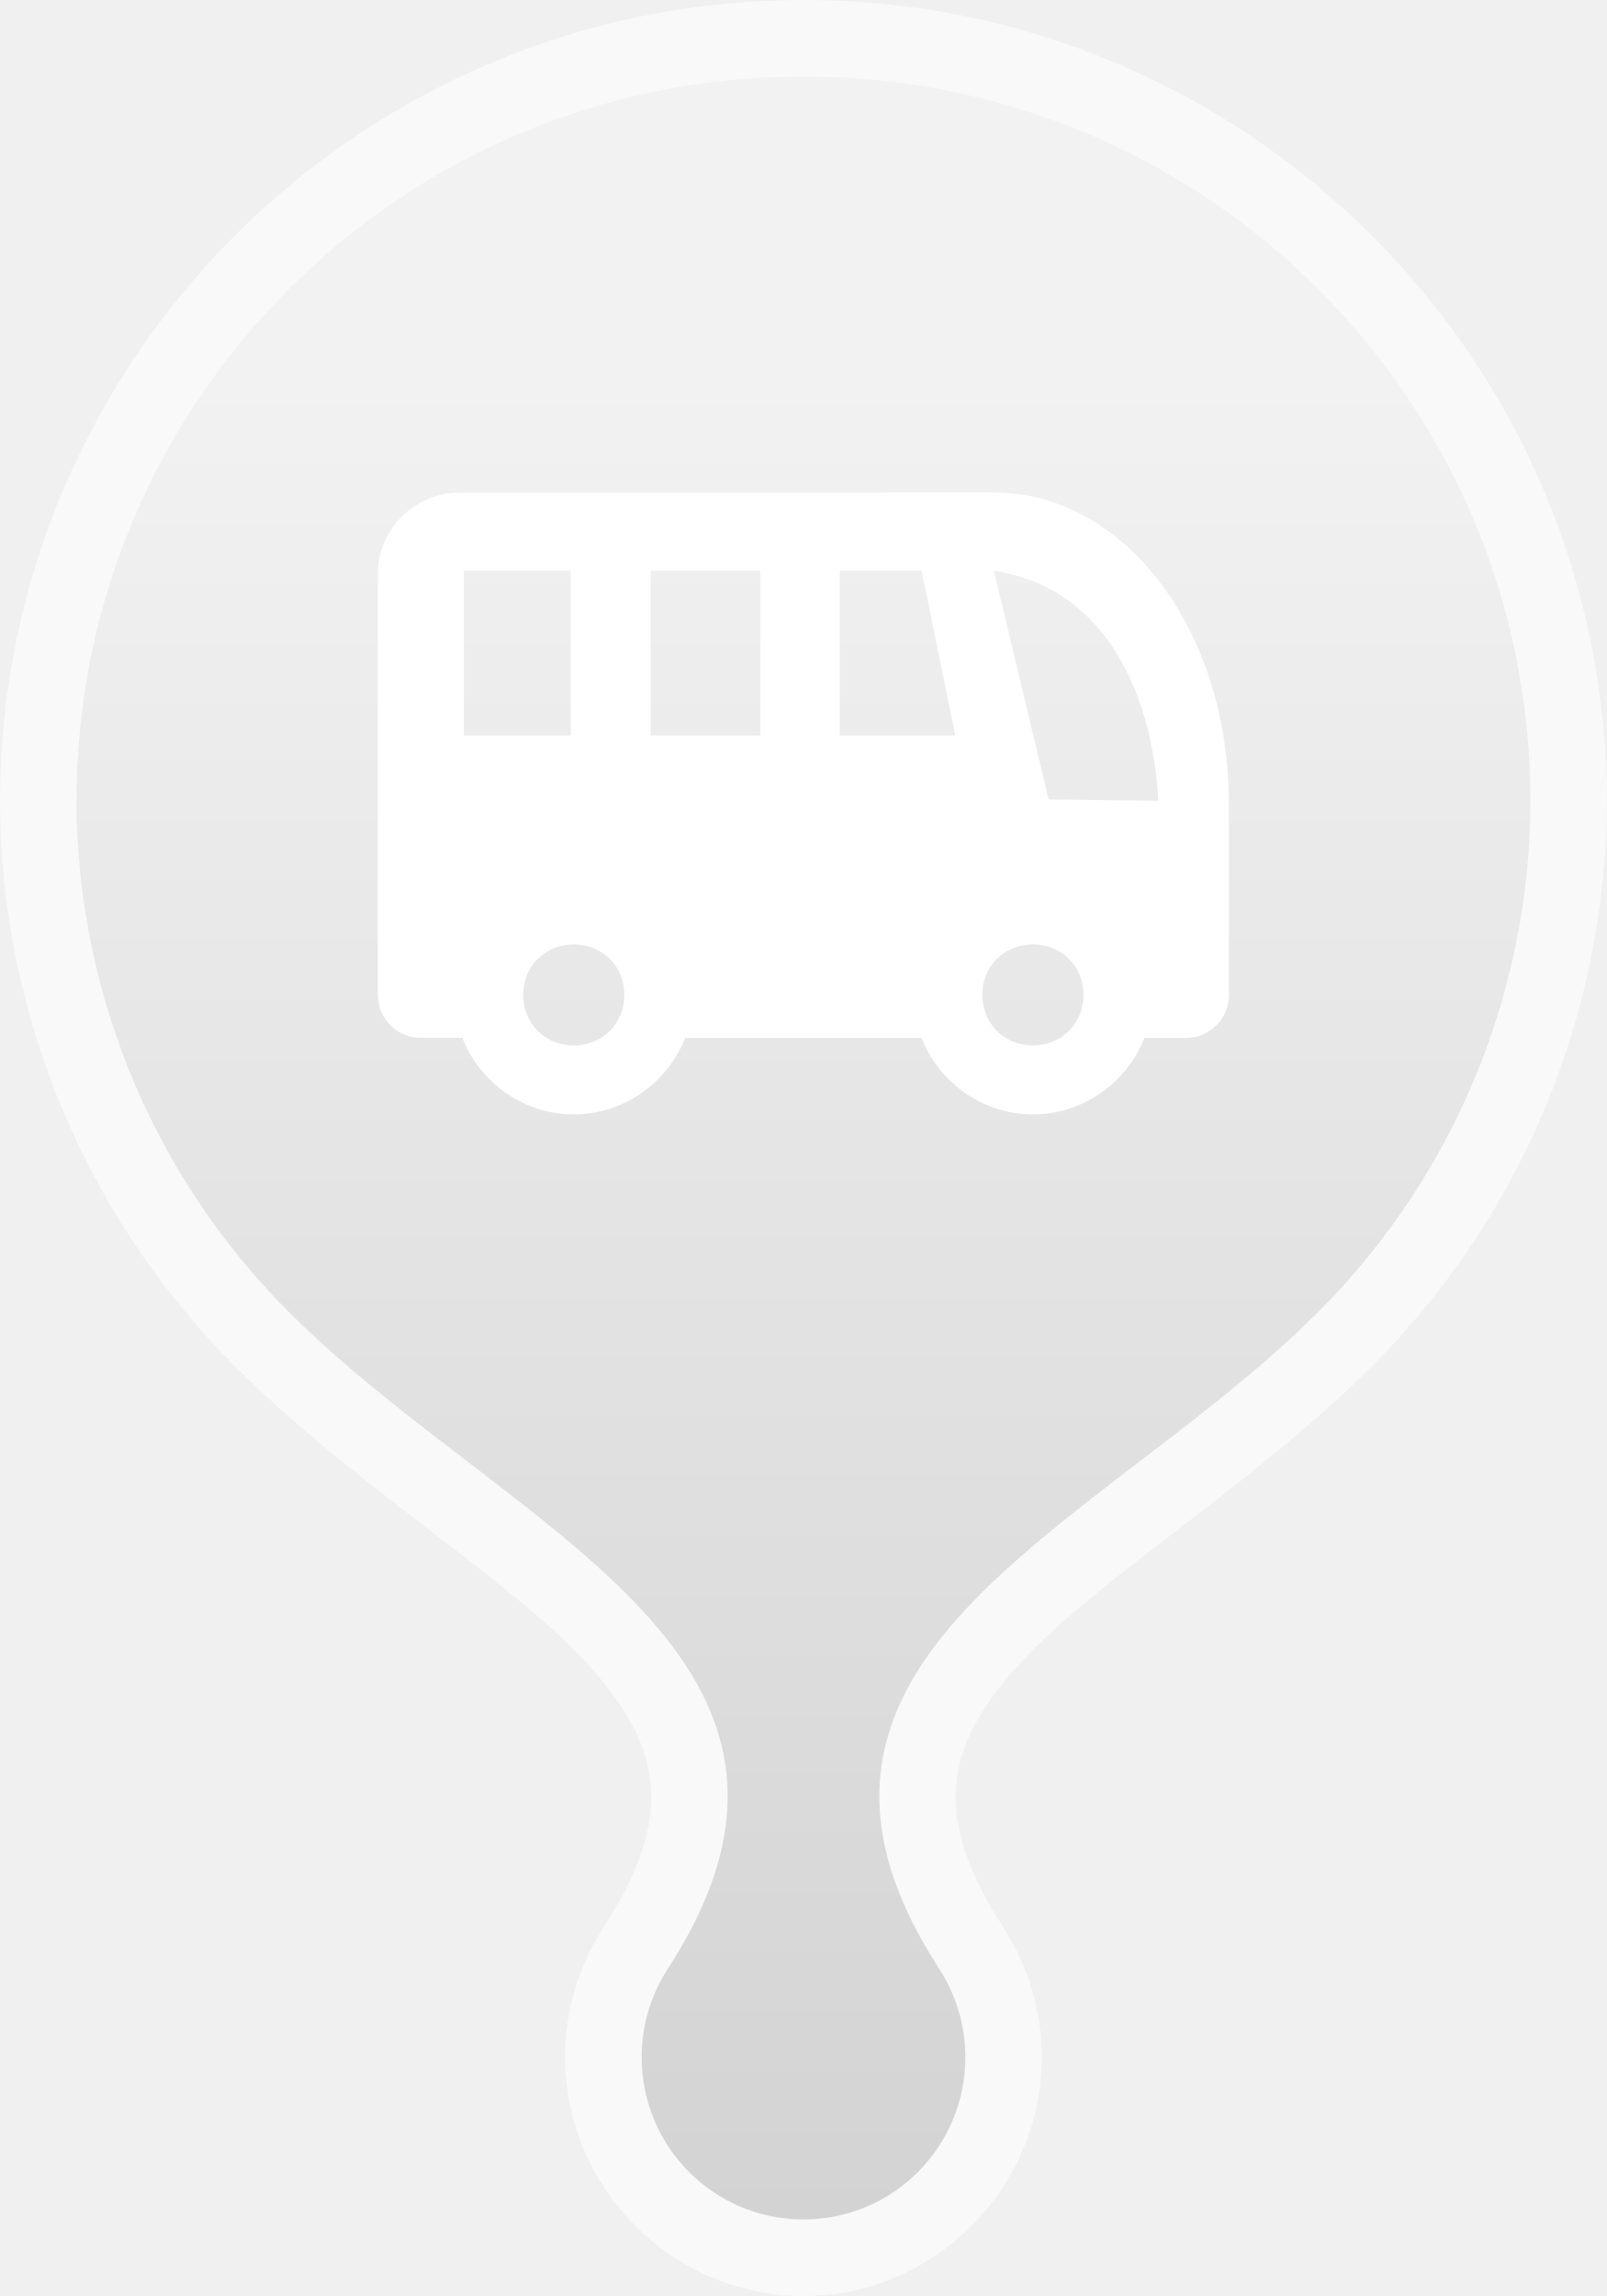
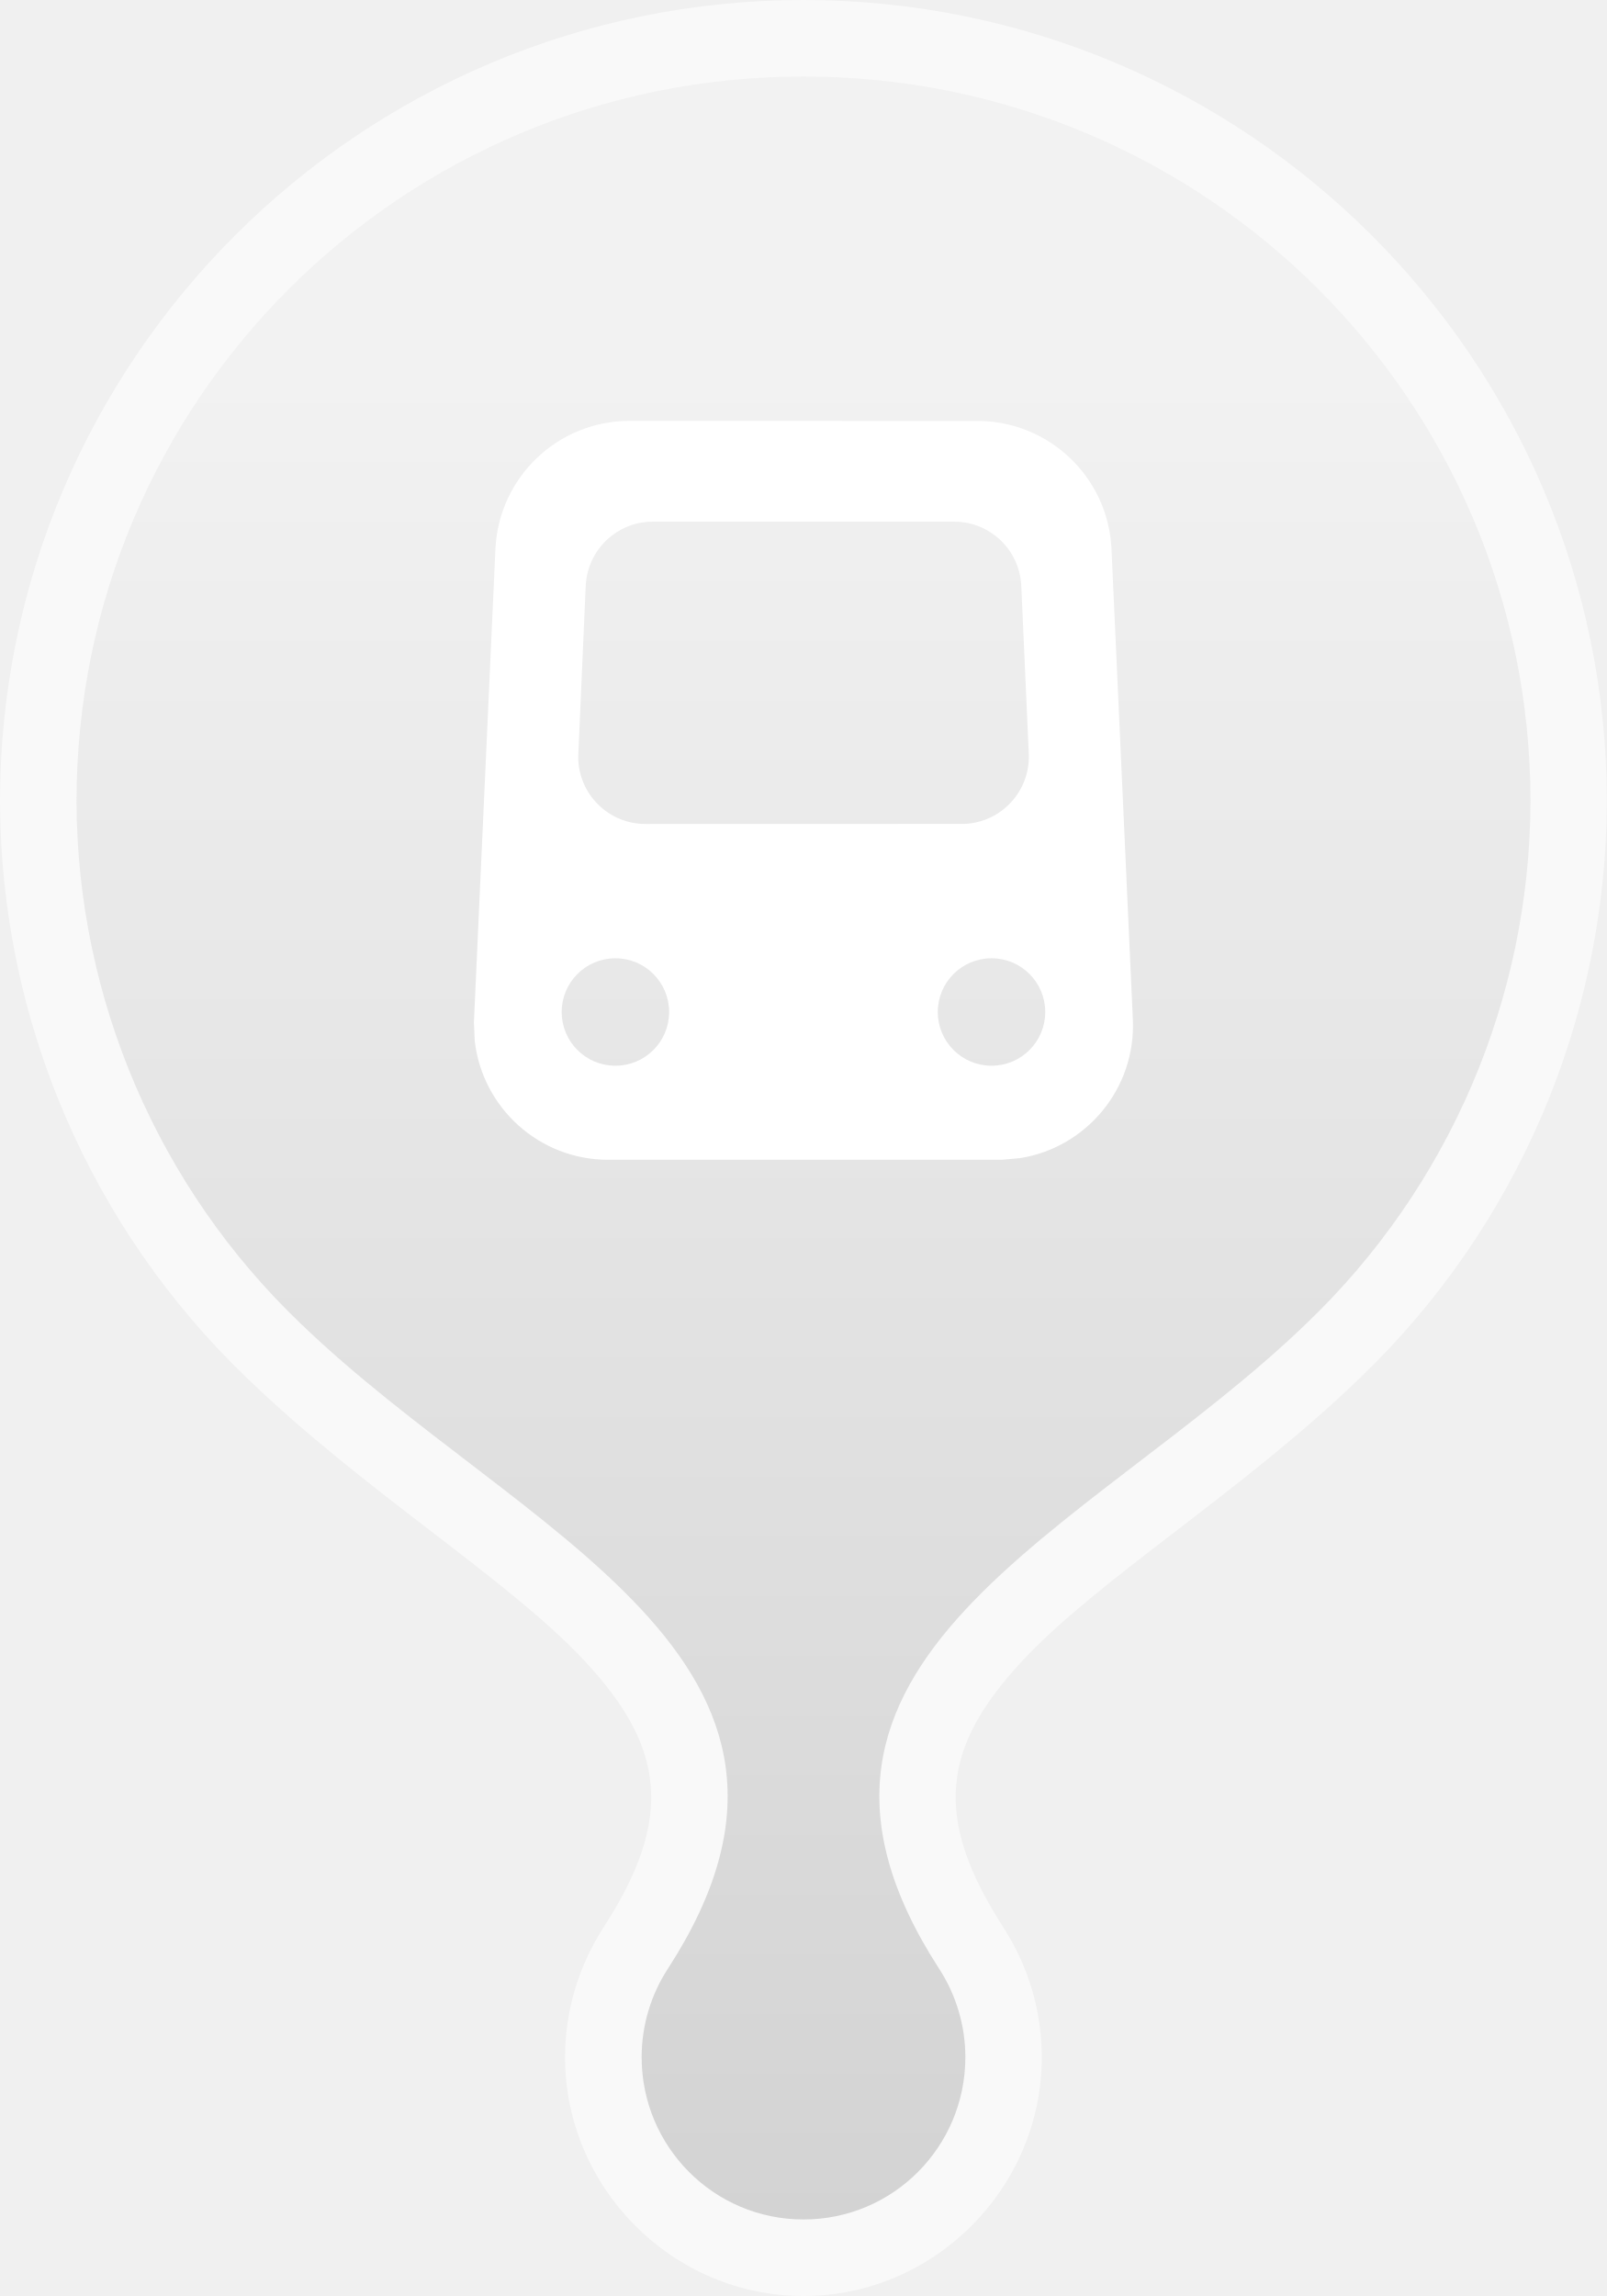
- <svg xmlns="http://www.w3.org/2000/svg" width="21" height="30" version="1.1" viewBox="0 0 21 30" xml:space="preserve">
-   <defs>
-     <linearGradient id="linearGradient1" x1="10.5" x2="10.5" y1="5" y2="29" gradientUnits="userSpaceOnUse">
-       <stop stop-color="#fff" stop-opacity=".125" offset="0" />
-       <stop stop-color="#080808" stop-opacity=".125" offset="1" />
-     </linearGradient>
-   </defs>
-   <path d="m10.5 0c-5.8 0-10.5 4.702-10.5 10.475v4e-3c0.009 2.846 1.178 5.566 3.234 7.533 1.55 1.496 3.406 2.615 4.414 3.699 0.504 0.542 0.777 1.025 0.844 1.516 0.067 0.49-0.038 1.082-0.604 1.955-0.327 0.505-0.504 1.095-0.504 1.697 8.05e-5 1.708 1.403 3.121 3.115 3.121 1.712-8e-5 3.115-1.413 3.115-3.121-1e-4 -0.602-0.176-1.192-0.504-1.697v-2e-3c-0.564-0.871-0.67-1.463-0.604-1.953 0.067-0.49 0.34-0.973 0.844-1.516 1.008-1.085 2.864-2.204 4.414-3.699 2.057-1.967 3.225-4.687 3.234-7.533v-4e-3c-6.1e-5 -5.772-4.7-10.475-10.5-10.475zm0 1c5.263 0 9.5 4.242 9.5 9.475-0.008 2.576-1.065 5.038-2.928 6.818-2.861 2.76-7.416 4.393-4.799 8.432 0.223 0.344 0.342 0.745 0.342 1.154-5.5e-5 1.171-0.944 2.121-2.115 2.121-1.171-5.5e-5 -2.115-0.95-2.115-2.121 6.83e-5 -0.41 0.119-0.811 0.342-1.154 2.617-4.038-1.938-5.672-4.799-8.432-1.862-1.78-2.919-4.242-2.928-6.818 5.52e-5 -5.233 4.237-9.475 9.5-9.475z" fill="#fff" opacity=".6" />
-   <path d="m10.5 1c5.263 0 9.5 4.242 9.5 9.475-0.008 2.576-1.065 5.038-2.928 6.818-2.861 2.76-7.416 4.393-4.799 8.432 0.223 0.344 0.342 0.745 0.342 1.154-5.5e-5 1.171-0.944 2.121-2.115 2.121-1.171-5.5e-5 -2.115-0.95-2.115-2.121 6.83e-5 -0.41 0.119-0.811 0.342-1.154 2.617-4.038-1.938-5.672-4.799-8.432-1.862-1.78-2.919-4.242-2.928-6.818 5.52e-5 -5.233 4.237-9.475 9.5-9.475z" fill="url(#linearGradient1)" />
-   <path d="m5.999 6.438c-0.58 0-1.062 0.482-1.062 1.062v5.499c3.1e-5 0.311 0.252 0.562 0.562 0.562h0.543c0.228 0.582 0.798 1 1.456 1 0.658 0 1.227-0.417 1.456-0.999h3.088c0.229 0.582 0.798 0.999 1.456 0.999 0.658 0 1.227-0.417 1.456-0.999h0.543c0.311-3e-5 0.562-0.252 0.562-0.562v-2.489c5.29e-4 -0.004 1e-3 -0.008 0.002-0.012-5.6e-5 -0.019-1e-3 -0.037-0.003-0.056-0.01-1.053-0.313-2.016-0.835-2.747-0.531-0.743-1.322-1.26-2.225-1.26zm0.063 1.018h1.397v2.154h-1.397zm2.44 0h1.434v2.154h-1.434zm2.471 0h1.071l0.439 2.154h-1.51zm2.014 0c1.662 0.261 2.097 1.955 2.15 3.007l-1.434-0.018zm-5.489 4.884c0.375 0 0.661 0.284 0.661 0.659s-0.286 0.661-0.661 0.661c-0.375 0-0.661-0.286-0.661-0.661 0-0.375 0.286-0.659 0.661-0.659zm6 0c0.375 0 0.661 0.284 0.661 0.659 0 0.375-0.286 0.661-0.661 0.661-0.375 0-0.661-0.286-0.661-0.661 0-0.375 0.286-0.659 0.661-0.659z" fill="#fff" />
+ <svg xmlns="http://www.w3.org/2000/svg" height="30" viewBox="0 0 21 30" width="21">
+   <linearGradient id="a" x1="49.999%" x2="49.999%" y1="14.286%" y2="100%">
+     <stop offset="0" stop-color="#fff" stop-opacity=".125" />
+     <stop offset="1" stop-color="#080808" stop-opacity=".125" />
+   </linearGradient>
+   <g fill="none" fill-rule="nonzero">
+     <path d="m10.5-0c-5.8 0-10.5 4.702-10.5 10.475v.004c.009 2.846 1.178 5.566 3.234 7.533 1.55 1.496 3.406 2.615 4.414 3.699.504.542.777 1.025.844 1.516.067.49-.038 1.082-.604 1.955-.327.505-.504 1.095-.504 1.697 0 1.708 1.403 3.121 3.115 3.121s3.115-1.413 3.115-3.121c-0-.602-.176-1.192-.504-1.697v-.002c-.564-.871-.67-1.463-.604-1.953.067-.49.34-.973.844-1.516 1.008-1.085 2.864-2.204 4.414-3.699 2.057-1.967 3.225-4.687 3.234-7.533v-.004c0-5.772-4.7-10.475-10.5-10.475zm0 1c5.263 0 9.5 4.242 9.5 9.475-.008 2.576-1.065 5.038-2.928 6.818-2.861 2.76-7.416 4.393-4.799 8.432.223.344.342.745.342 1.154-0 1.171-.944 2.121-2.115 2.121-1.171 0-2.115-.95-2.115-2.121 0-.41.119-.811.342-1.154 2.617-4.038-1.938-5.672-4.799-8.432-1.862-1.78-2.919-4.242-2.928-6.818 0-5.233 4.237-9.475 9.5-9.475z" fill="#fff" opacity=".6" />
+     <path d="m10.5 1c5.263 0 9.5 4.242 9.5 9.475-.008 2.576-1.065 5.038-2.928 6.818-2.861 2.76-7.416 4.393-4.799 8.432.223.344.342.745.342 1.154-0 1.171-.944 2.121-2.115 2.121-1.171 0-2.115-.95-2.115-2.121 0-.41.119-.811.342-1.154 2.617-4.038-1.938-5.672-4.799-8.432-1.862-1.78-2.919-4.242-2.928-6.818 0-5.233 4.237-9.475 9.5-9.475z" fill="url(#a)" />
+     <path d="m12.772 5.5c.938 0 1.711.738 1.753 1.676l.279 6.144c.041.899-.602 1.671-1.47 1.812l-.244.022-5.143 0c-.9 0-1.642-.678-1.743-1.551l-.011-.245.281-6.183c.043-.938.815-1.676 1.753-1.676zm-4.73 7.021c-.388 0-.702.314-.702.702s.314.702.702.702c.388 0 .702-.314.702-.702s-.314-.702-.702-.702zm4.915 0c-.388 0-.702.314-.702.702s.314.702.702.702.702-.314.702-.702-.314-.702-.702-.702zm-.488-5.705h-3.938c-.47 0-.856.37-.877.839l-.098 2.233c0 .485.393.878.878.878l4.172-.001c.484-.022.859-.432.838-.916l-.098-2.194c-.021-.469-.407-.839-.877-.839z" fill="#fff" />
+   </g>
</svg>
